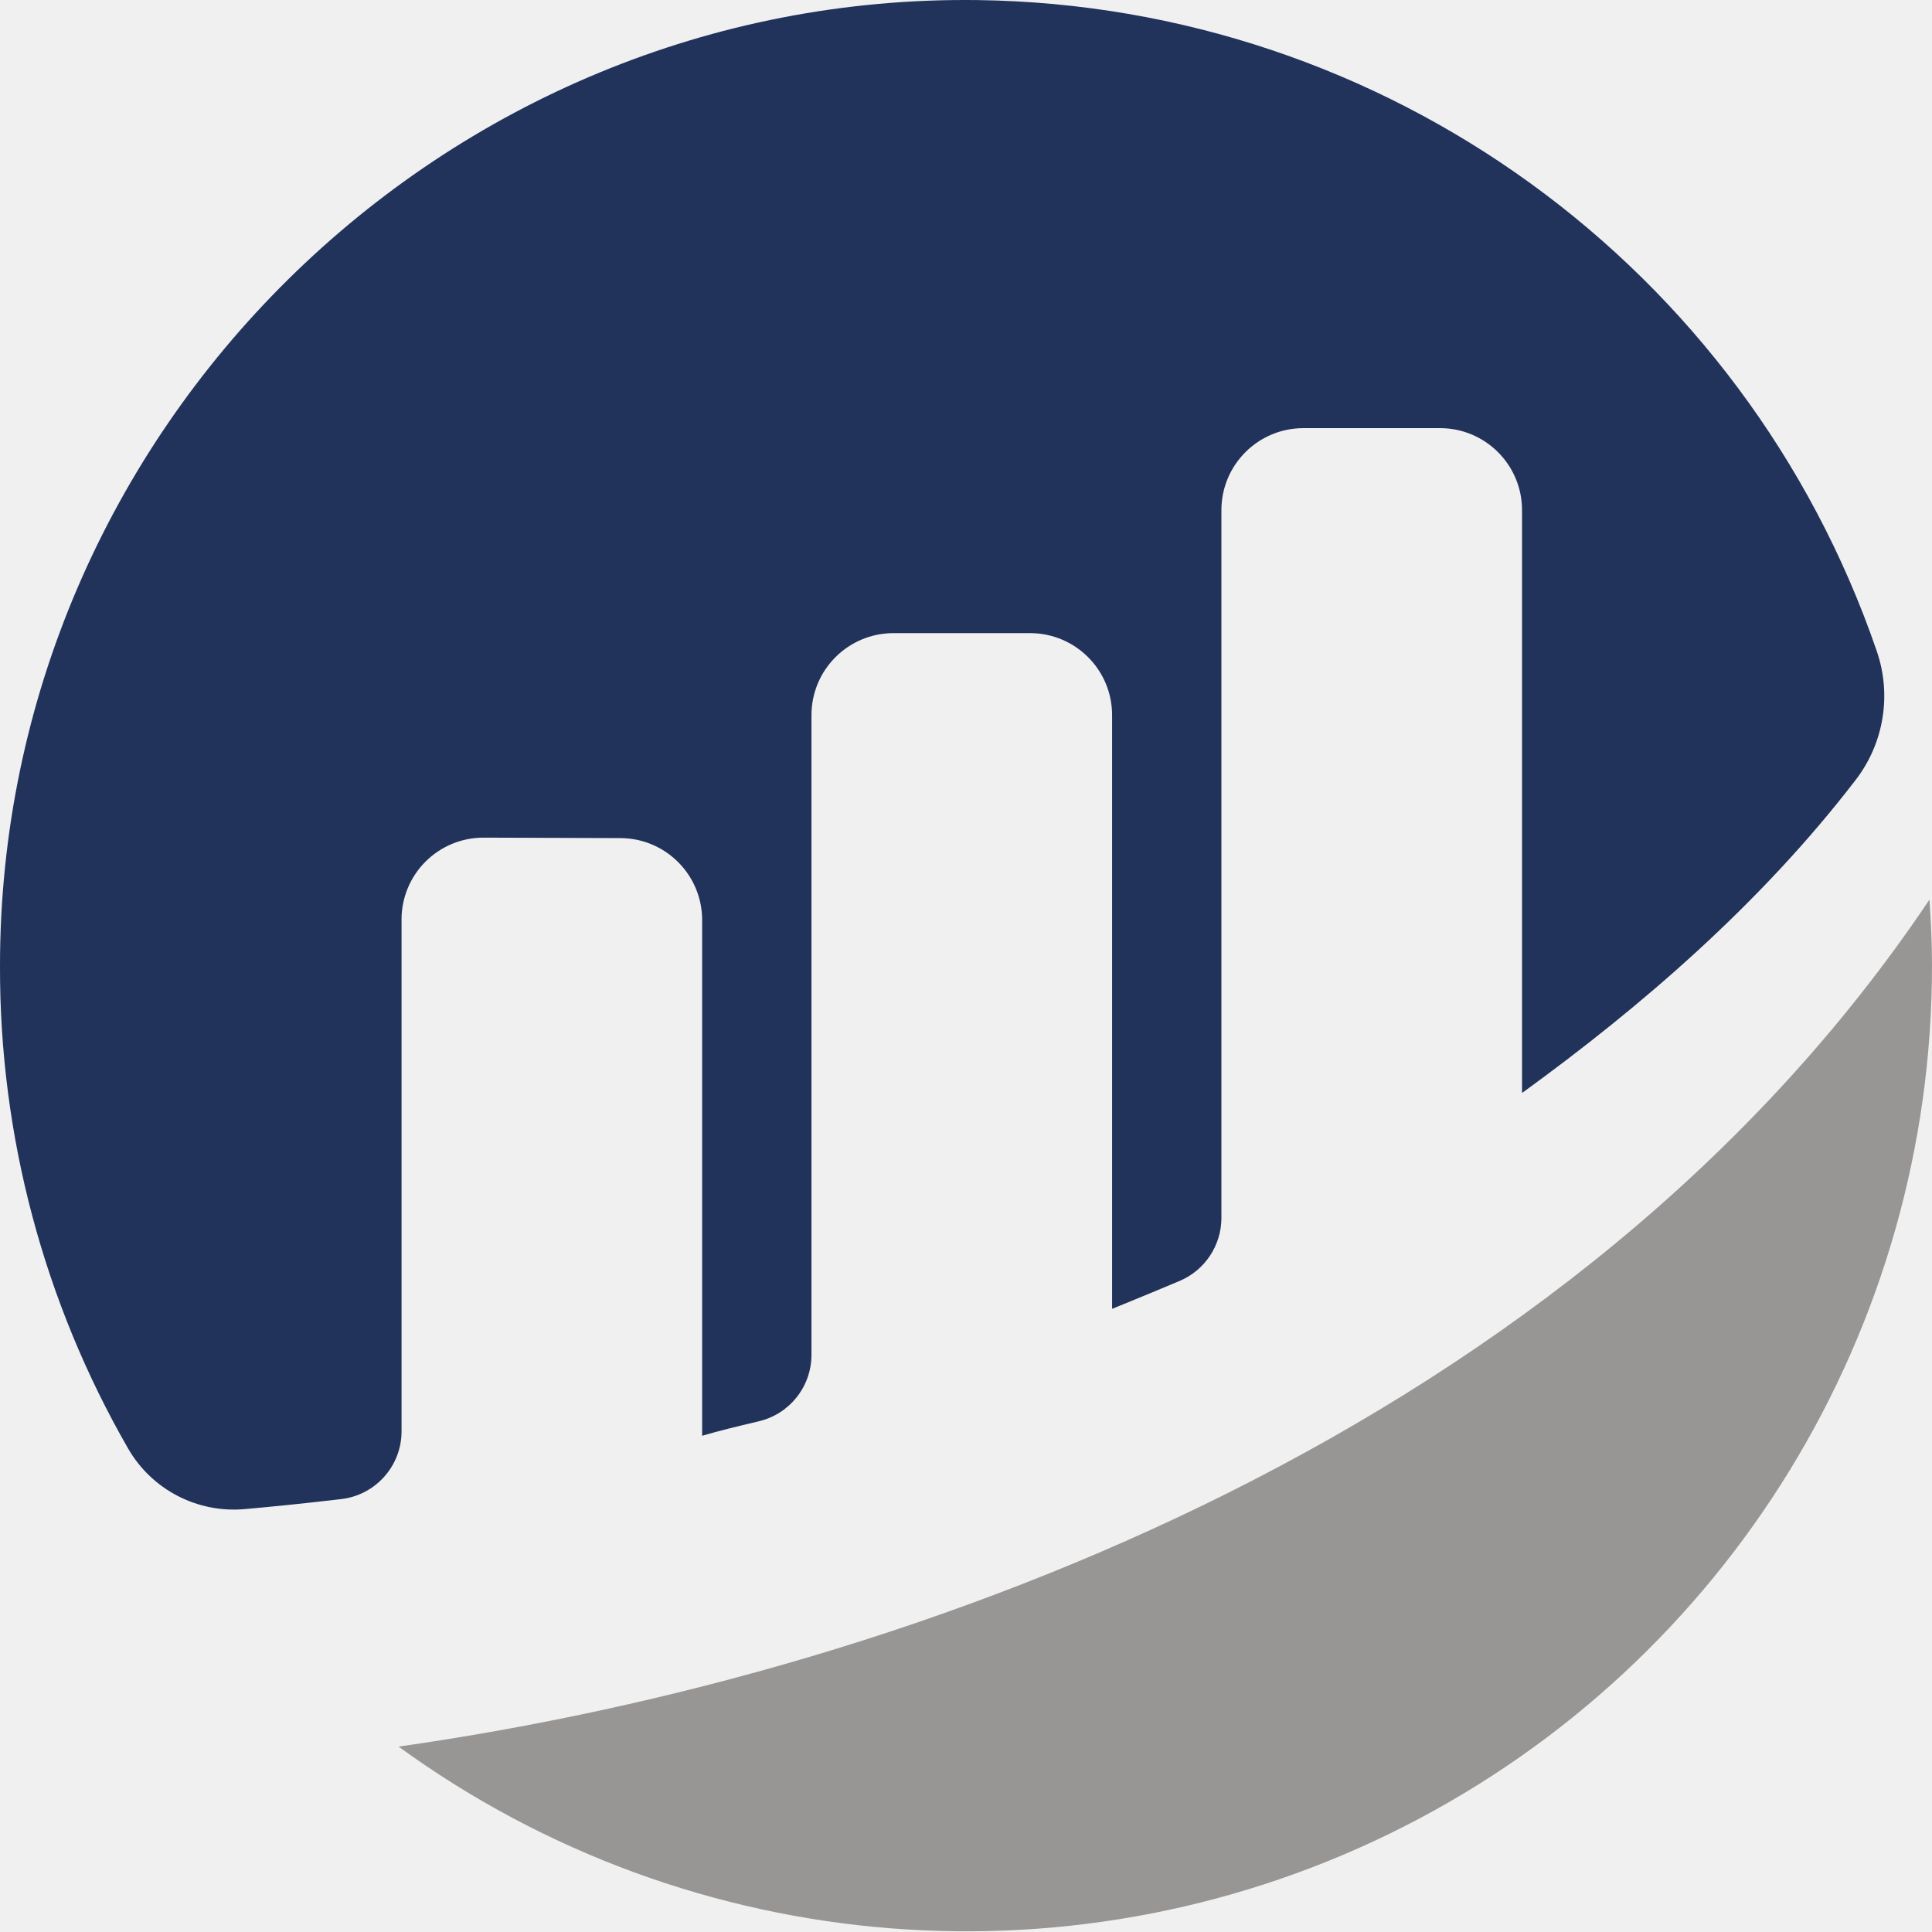
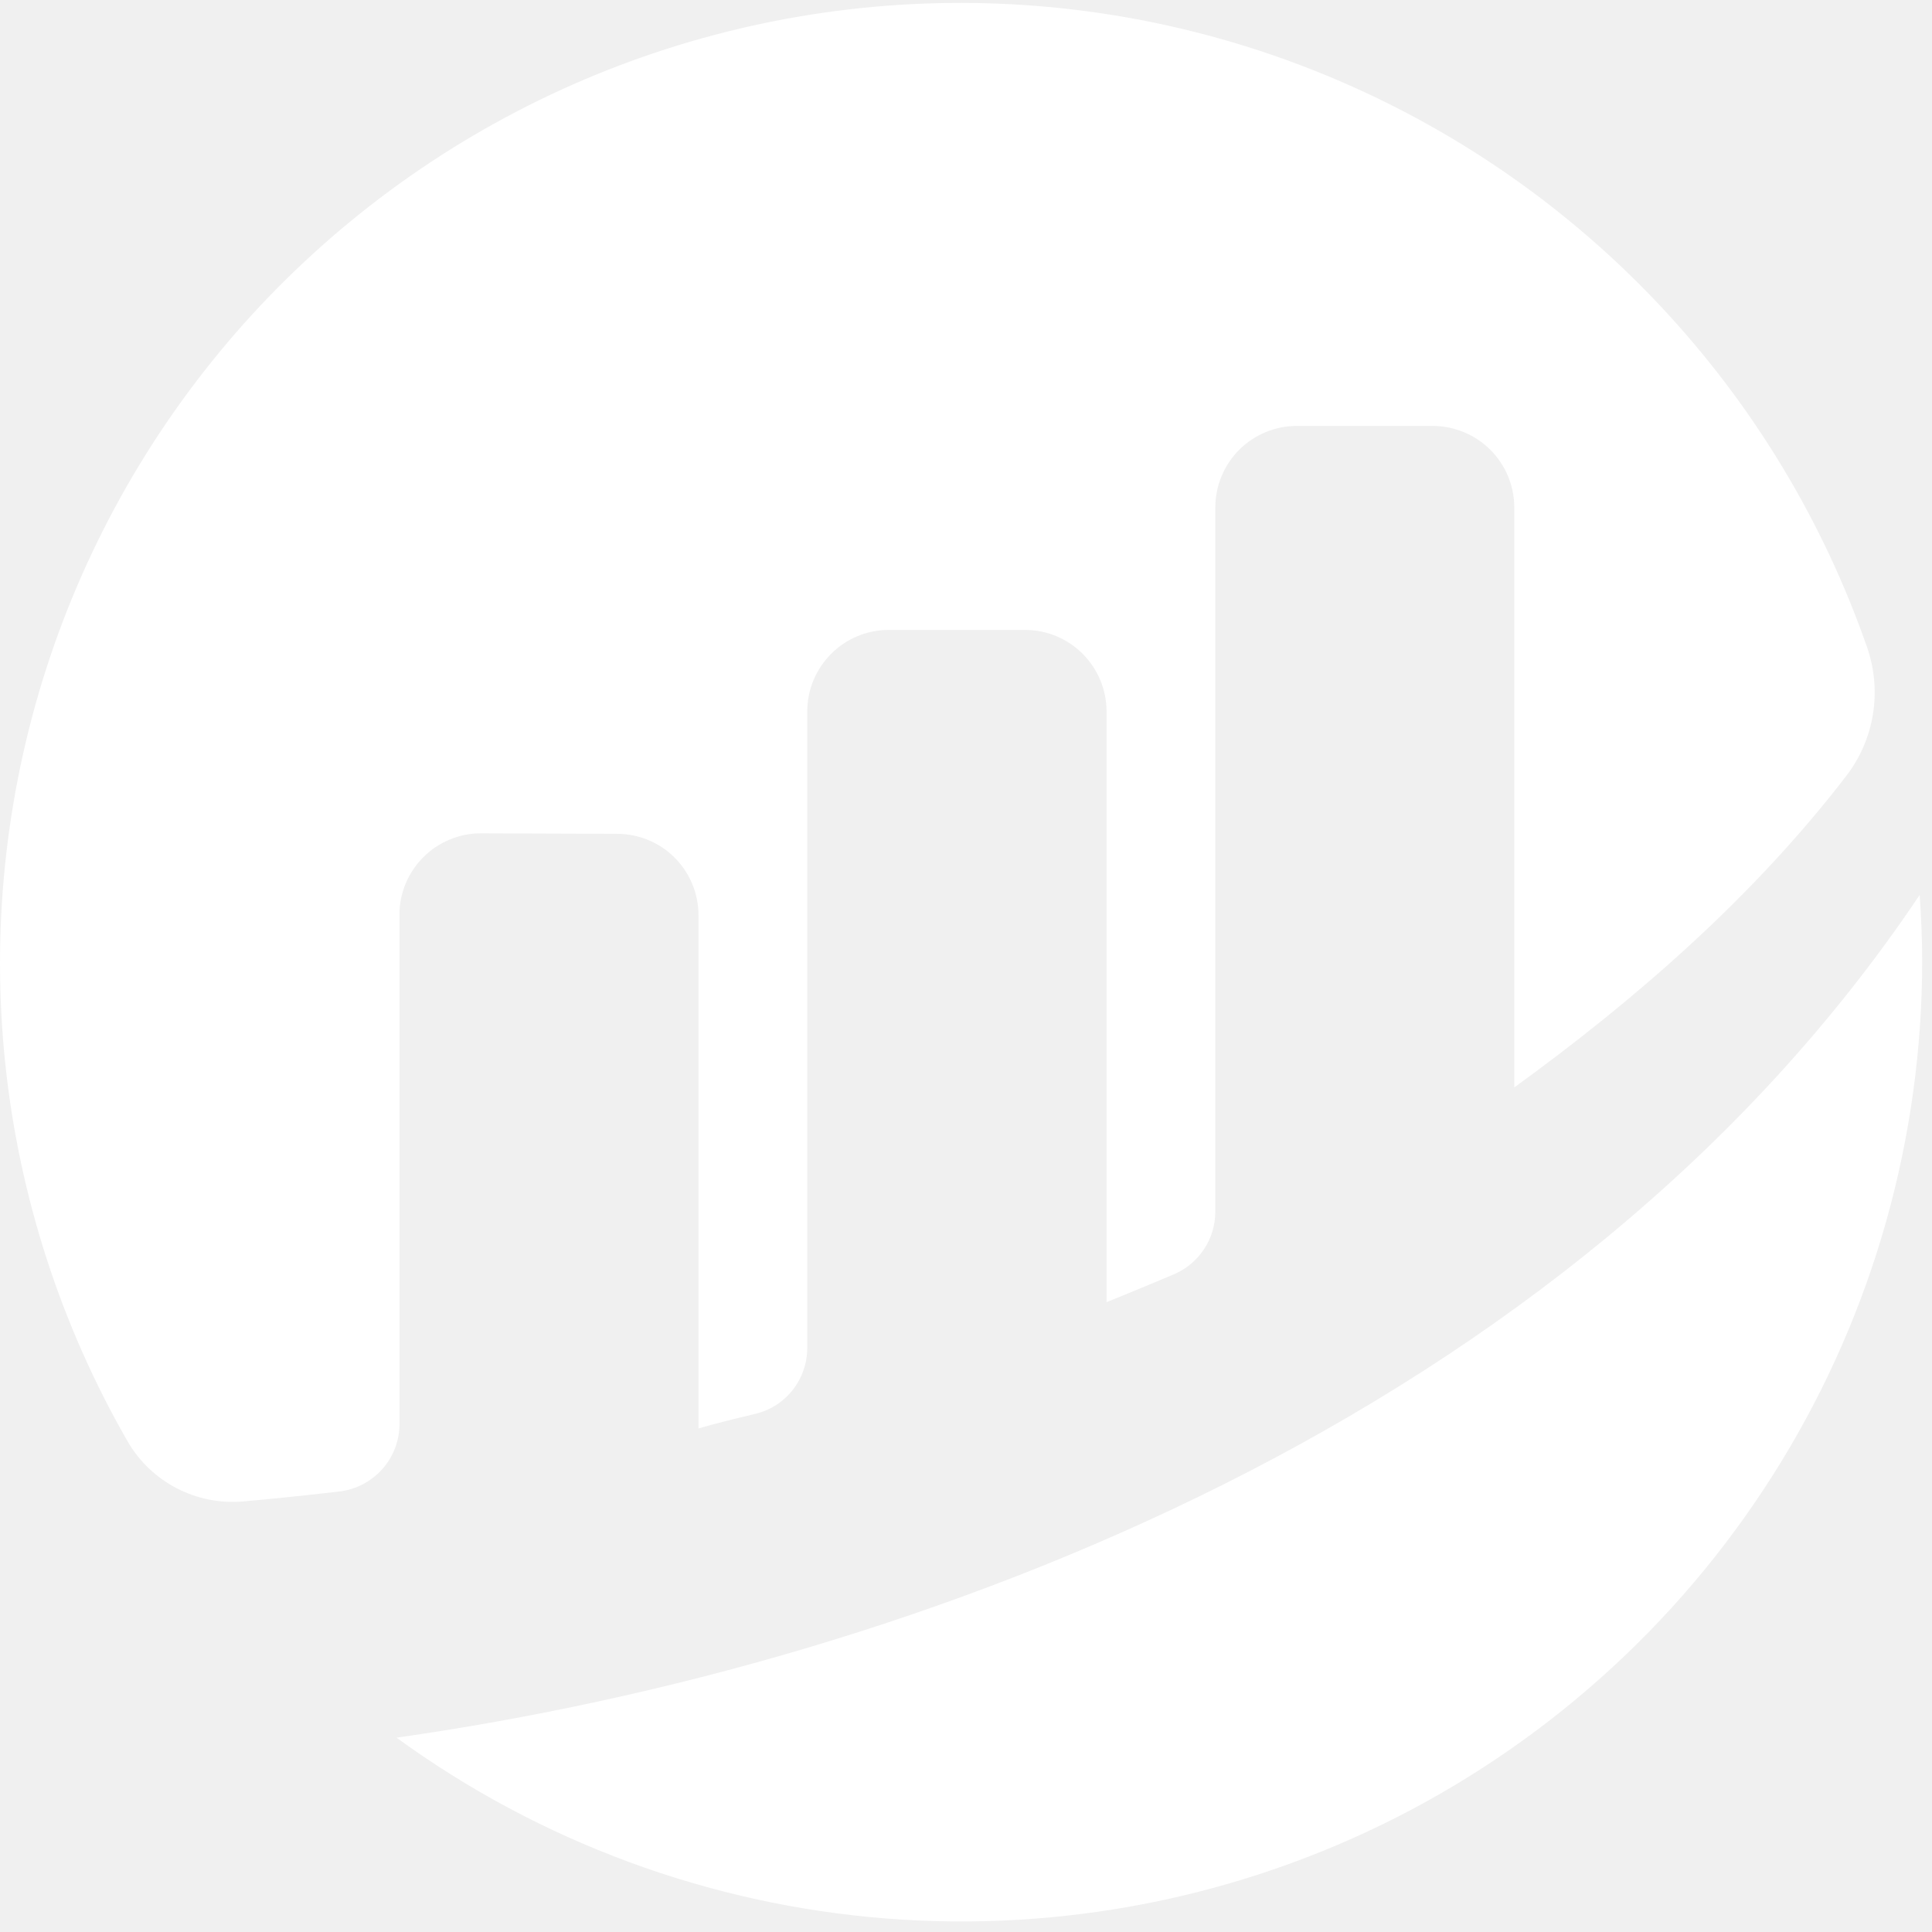
- <svg xmlns="http://www.w3.org/2000/svg" width="293.775" height="293.671" viewBox="0 0 293.775 293.671">
-   <g id="etherscan-logo-circle" transform="translate(-219.378 -213.33)">
-     <path id="Path_1" data-name="Path 1" d="M280.433,353.152A12.45,12.45,0,0,1,292.941,340.7l20.737.068a12.467,12.467,0,0,1,12.467,12.467v78.414c2.336-.692,5.332-1.43,8.614-2.2a10.389,10.389,0,0,0,8.009-10.11V322.073a12.469,12.469,0,0,1,12.468-12.47h20.778a12.469,12.469,0,0,1,12.467,12.467v90.279s5.2-2.106,10.269-4.245a10.408,10.408,0,0,0,6.353-9.577V290.9a12.466,12.466,0,0,1,12.466-12.467h20.778A12.468,12.468,0,0,1,450.815,290.9v88.625c18.014-13.055,36.271-28.758,50.759-47.639a20.926,20.926,0,0,0,3.185-19.537,146.6,146.6,0,0,0-136.644-99.006c-81.439-1.094-148.744,65.385-148.736,146.834a146.371,146.371,0,0,0,19.5,73.45,18.56,18.56,0,0,0,17.707,9.173c3.931-.346,8.825-.835,14.643-1.518a10.383,10.383,0,0,0,9.209-10.306V353.152" fill="#21325b" />
-     <path id="Path_2" data-name="Path 2" d="M244.417,398.641A146.808,146.808,0,0,0,477.589,279.9c0-3.381-.157-6.724-.383-10.049-53.642,80-152.686,117.4-232.79,128.793" transform="translate(35.564 80.269)" fill="#979695" />
+ <svg xmlns="http://www.w3.org/2000/svg" width="24" height="24" viewBox="0 0 24 24" fill="none">
+   <g clip-path="url(#clip0_1097_1607)">
+     <path d="M4.962 11.364C4.962 11.23 4.988 11.099 5.039 10.976C5.091 10.852 5.166 10.741 5.26 10.647C5.354 10.553 5.467 10.478 5.59 10.428C5.713 10.377 5.845 10.351 5.979 10.352L7.664 10.358C7.933 10.358 8.191 10.464 8.381 10.654C8.571 10.844 8.677 11.102 8.677 11.371V17.745C8.867 17.688 9.11 17.628 9.377 17.565C9.563 17.522 9.728 17.417 9.846 17.268C9.964 17.119 10.028 16.934 10.028 16.744V8.838C10.028 8.569 10.135 8.312 10.325 8.122C10.515 7.931 10.773 7.825 11.042 7.825H12.732C13.001 7.825 13.259 7.931 13.449 8.122C13.639 8.312 13.746 8.569 13.746 8.838V16.176C13.746 16.176 14.169 16.005 14.58 15.831C14.733 15.766 14.864 15.658 14.956 15.519C15.048 15.381 15.097 15.219 15.097 15.052V6.305C15.097 6.036 15.204 5.778 15.393 5.588C15.584 5.398 15.841 5.291 16.11 5.291H17.799C18.067 5.292 18.325 5.399 18.515 5.589C18.704 5.779 18.811 6.036 18.811 6.305V13.508C20.275 12.447 21.759 11.171 22.937 9.636C23.108 9.413 23.221 9.152 23.266 8.875C23.311 8.598 23.287 8.314 23.196 8.048C22.651 6.48 21.784 5.043 20.652 3.829C19.519 2.614 18.146 1.65 16.619 0.997C15.093 0.344 13.447 0.017 11.787 0.037C10.127 0.057 8.489 0.423 6.978 1.112C5.468 1.801 4.118 2.797 3.014 4.038C1.911 5.279 1.079 6.736 0.571 8.317C0.064 9.898 -0.108 11.567 0.066 13.218C0.241 14.869 0.758 16.466 1.585 17.905C1.729 18.154 1.941 18.356 2.196 18.488C2.451 18.62 2.738 18.677 3.024 18.651C3.343 18.623 3.741 18.583 4.214 18.528C4.42 18.504 4.61 18.406 4.748 18.251C4.886 18.097 4.962 17.897 4.963 17.69V11.364" fill="white" />
+     <path d="M4.926 21.586C6.706 22.881 8.81 23.658 11.004 23.832C13.199 24.005 15.399 23.569 17.36 22.57C19.322 21.57 20.969 20.048 22.119 18.171C23.27 16.294 23.878 14.136 23.878 11.934C23.878 11.659 23.865 11.388 23.847 11.117C19.487 17.62 11.437 20.66 4.926 21.586" fill="white" />
  </g>
+   <defs>
+     <clipPath id="clip0_1097_1607">
+       <rect width="24" height="24" fill="white" />
+     </clipPath>
+   </defs>
</svg>
